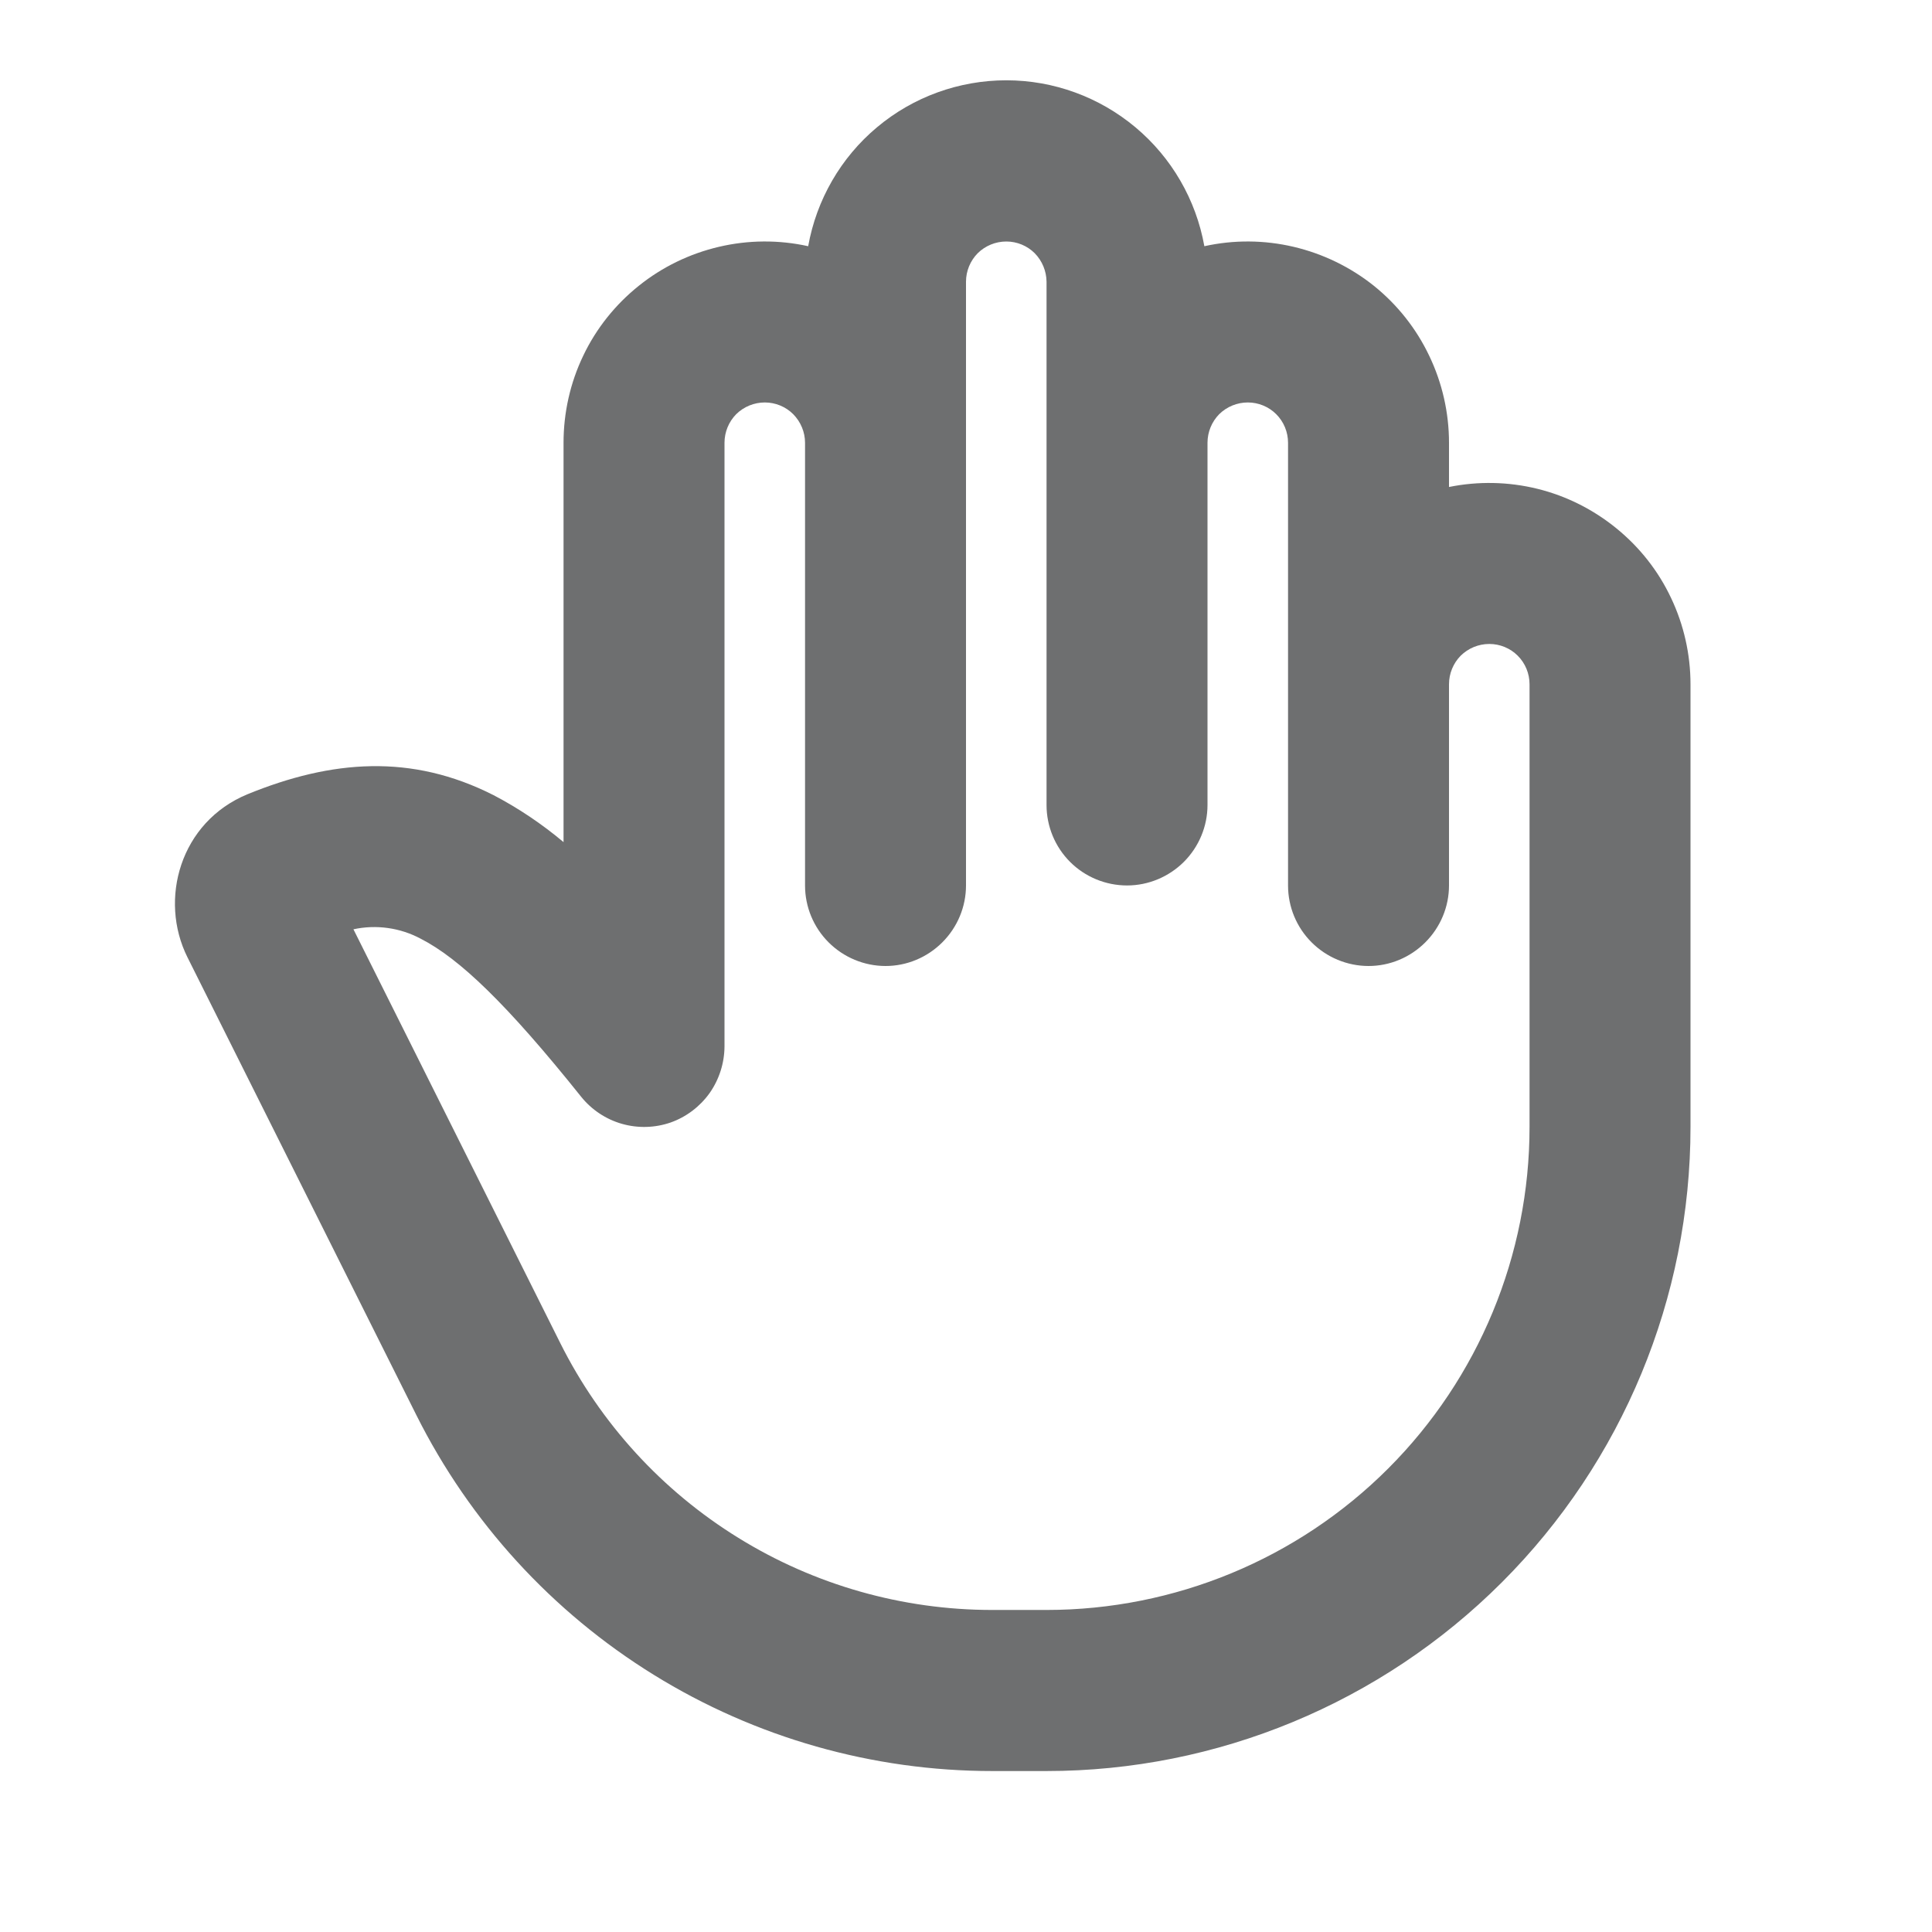
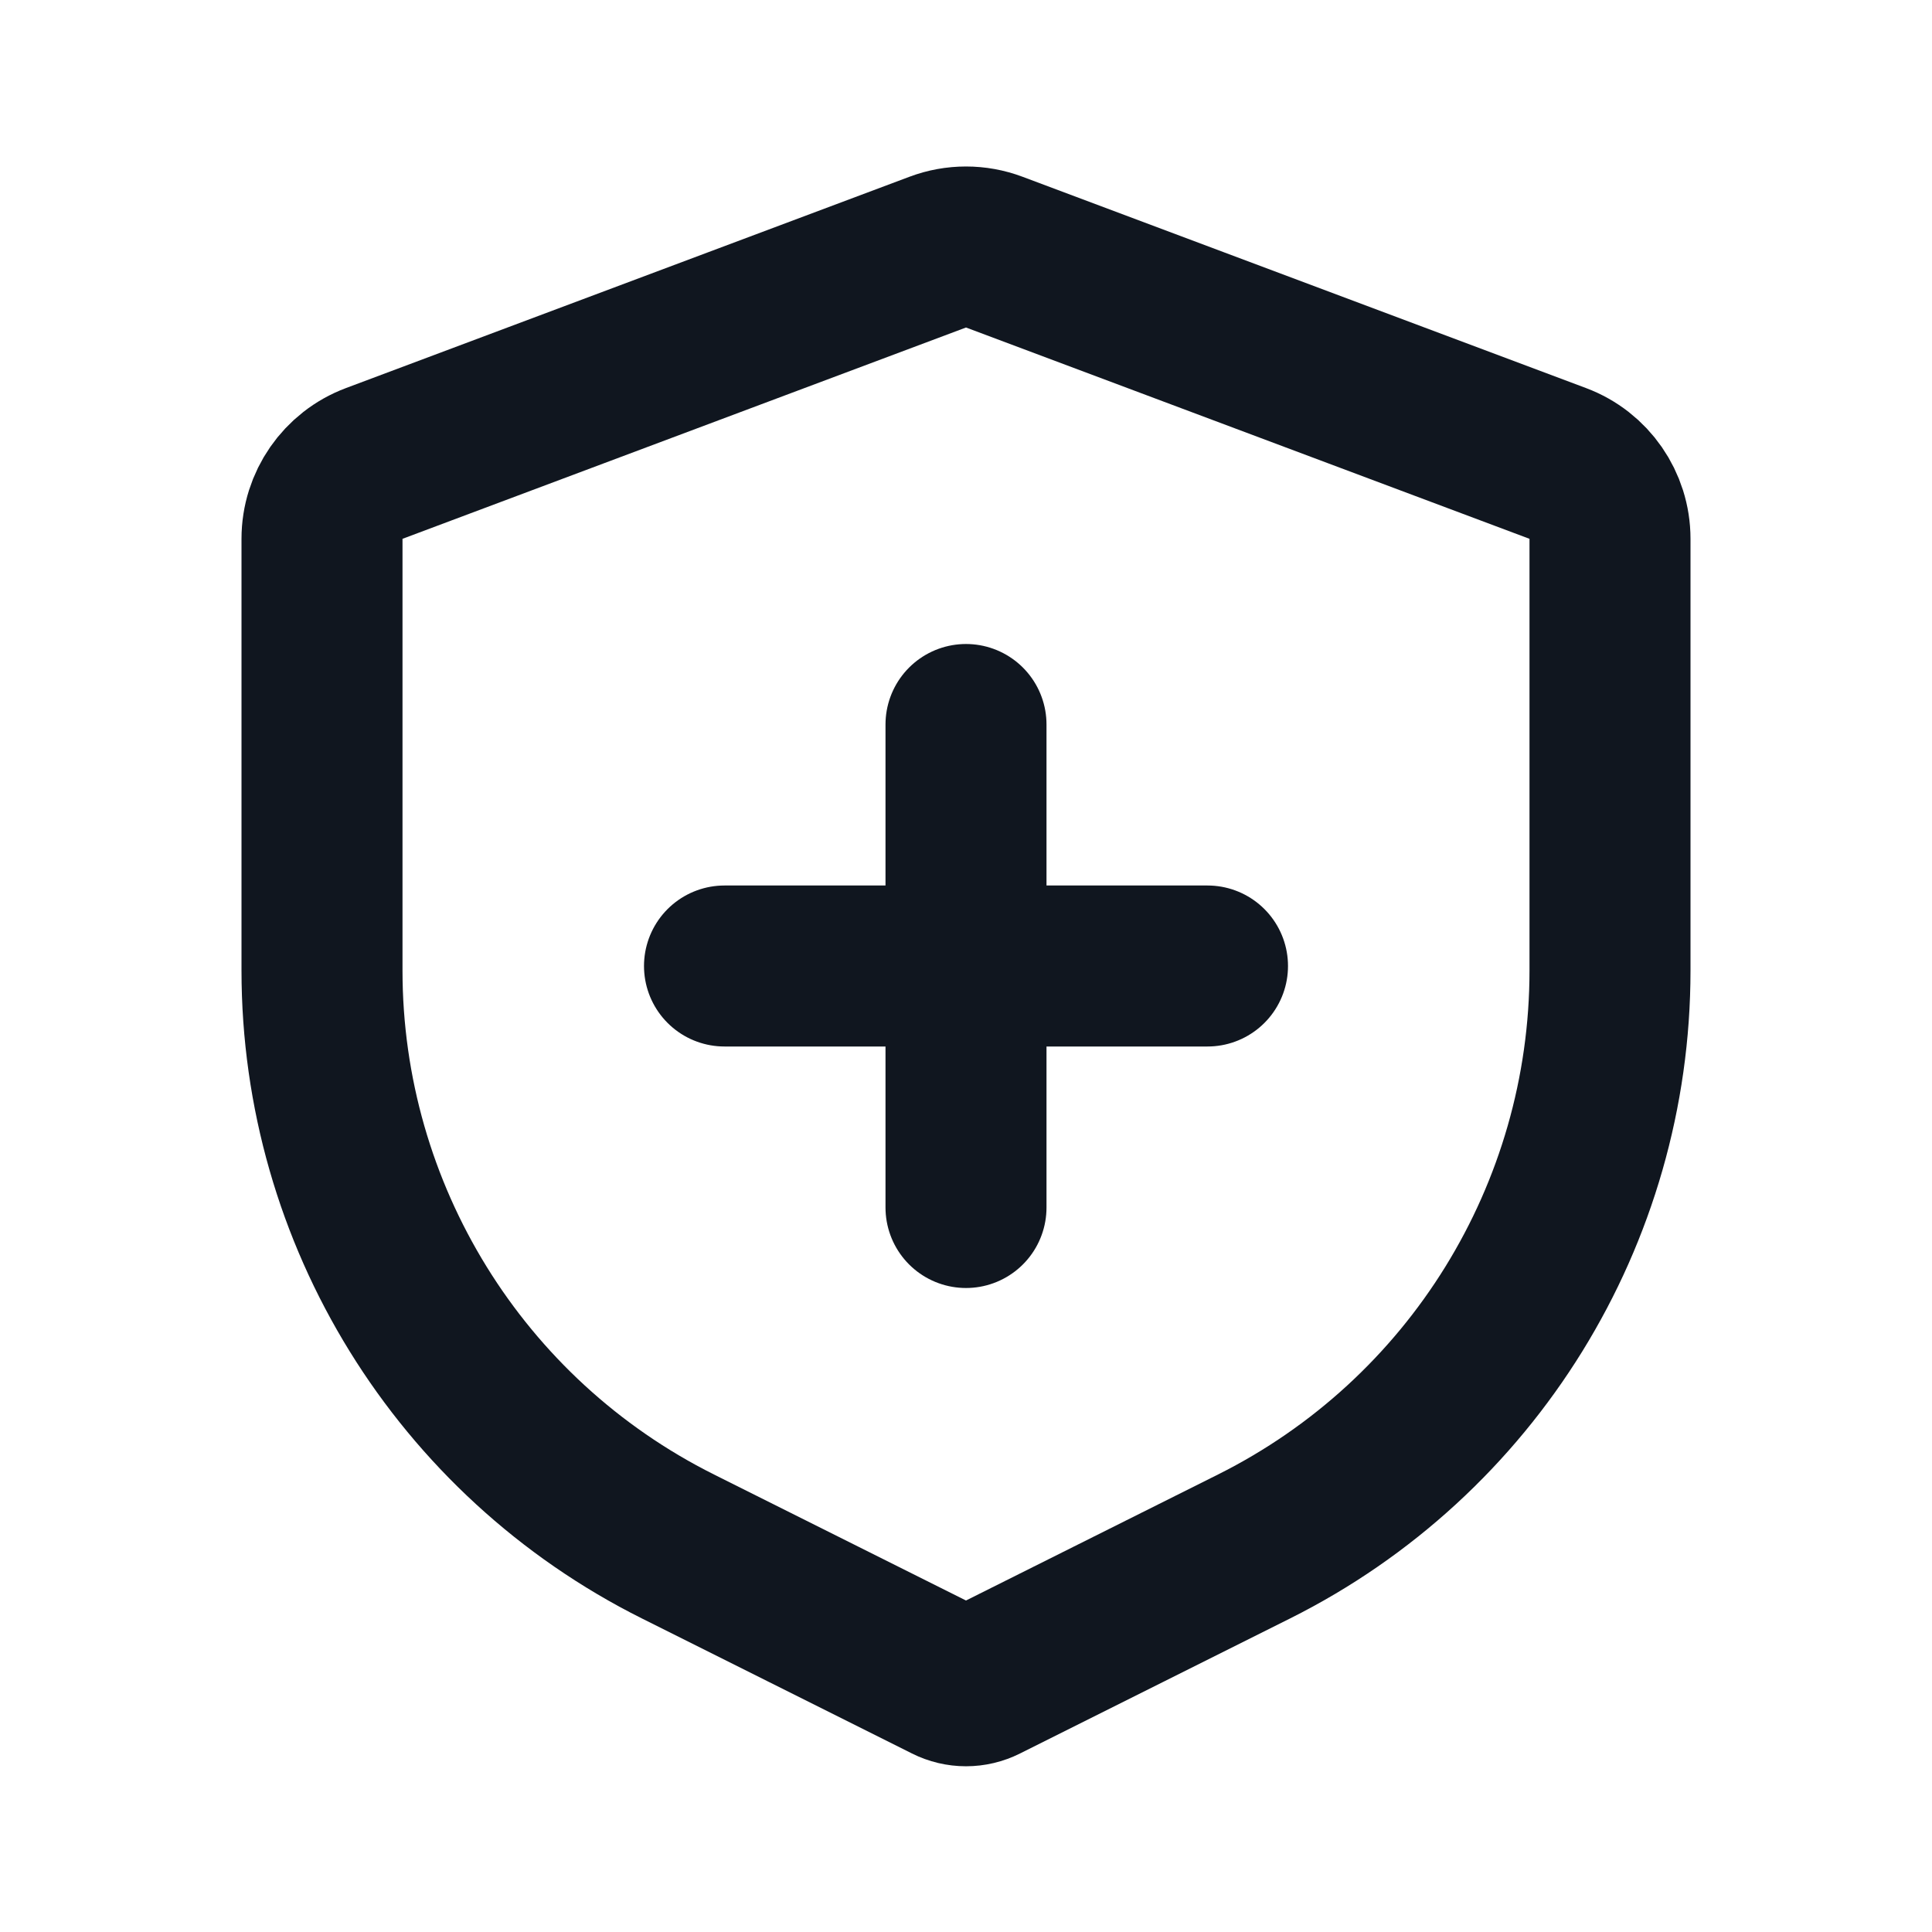
- <svg xmlns="http://www.w3.org/2000/svg" preserveAspectRatio="none" overflow="visible" style="display: block;" width="16" height="16" viewBox="0 0 16 16" fill="none">
-   <g id="Icon">
-     <path id="Outlined" d="M8.334 0.665C8.725 0.665 9.103 0.803 9.403 1.054C9.703 1.305 9.905 1.654 9.974 2.039C10.218 1.985 10.47 1.987 10.713 2.044C10.955 2.101 11.183 2.211 11.378 2.367C11.572 2.523 11.729 2.721 11.836 2.946C11.944 3.171 12 3.418 12 3.667V4.033C12.242 3.984 12.492 3.989 12.732 4.048C12.972 4.107 13.196 4.22 13.387 4.376C13.579 4.532 13.734 4.729 13.839 4.952C13.945 5.175 14 5.42 14 5.667V9.333C14 10.747 13.438 12.104 12.438 13.104C11.438 14.104 10.081 14.667 8.667 14.667H8.217C7.227 14.667 6.256 14.391 5.414 13.87C4.571 13.349 3.891 12.604 3.448 11.719L1.553 7.929C1.313 7.45 1.491 6.807 2.051 6.577C2.747 6.293 3.407 6.24 4.087 6.585C4.294 6.693 4.488 6.824 4.667 6.974V3.667C4.667 3.418 4.722 3.171 4.83 2.946C4.937 2.721 5.095 2.523 5.29 2.367C5.484 2.211 5.711 2.101 5.954 2.044C6.197 1.987 6.449 1.985 6.693 2.039C6.762 1.654 6.963 1.305 7.263 1.054C7.563 0.802 7.943 0.665 8.334 0.665ZM8.334 2C8.245 2 8.16 2.035 8.097 2.097C8.035 2.16 8 2.245 8 2.333V7.333C8 7.51 7.929 7.679 7.804 7.804C7.679 7.929 7.51 8 7.334 8C7.157 8 6.987 7.929 6.862 7.804C6.737 7.679 6.667 7.51 6.667 7.333V3.667C6.667 3.578 6.631 3.493 6.569 3.43C6.507 3.368 6.422 3.333 6.334 3.333C6.245 3.333 6.16 3.368 6.097 3.43C6.035 3.493 6 3.578 6 3.667V8.667C5.999 8.805 5.956 8.939 5.877 9.052C5.797 9.164 5.684 9.25 5.554 9.296C5.424 9.341 5.283 9.345 5.15 9.307C5.017 9.269 4.899 9.19 4.813 9.083C4.197 8.313 3.803 7.937 3.484 7.774C3.314 7.683 3.116 7.655 2.927 7.696L4.64 11.123C4.972 11.787 5.483 12.346 6.115 12.736C6.747 13.127 7.475 13.333 8.217 13.333H8.667C9.727 13.333 10.746 12.912 11.496 12.162C12.246 11.412 12.667 10.394 12.667 9.333V5.667C12.667 5.578 12.632 5.493 12.569 5.43C12.507 5.368 12.422 5.333 12.334 5.333C12.245 5.333 12.16 5.368 12.097 5.43C12.035 5.493 12 5.578 12 5.667V7.333C12 7.51 11.929 7.679 11.804 7.804C11.679 7.929 11.51 8 11.334 8C11.157 8 10.987 7.929 10.862 7.804C10.737 7.679 10.667 7.51 10.667 7.333V3.667C10.667 3.578 10.632 3.493 10.569 3.43C10.507 3.368 10.422 3.333 10.334 3.333C10.245 3.333 10.16 3.368 10.097 3.43C10.035 3.493 10 3.578 10 3.667V6.667C10 6.843 9.929 7.013 9.804 7.138C9.679 7.262 9.51 7.333 9.334 7.333C9.157 7.333 8.987 7.263 8.862 7.138C8.737 7.013 8.667 6.843 8.667 6.667V2.333C8.666 2.245 8.631 2.16 8.569 2.097C8.507 2.035 8.422 2 8.334 2Z" fill="#0E0F11" fill-opacity="0.6" />
-   </g>
+ <svg xmlns="http://www.w3.org/2000/svg" width="24" height="24" viewBox="0 0 24 24" fill="none">
+   <path d="M9 12H15M12 15V9M8.422 19.211L11.776 20.888C11.917 20.959 12.083 20.959 12.224 20.888L15.578 19.211C18.288 17.856 20 15.086 20 12.056V6.693C20 6.276 19.741 5.903 19.351 5.757L12.351 3.132C12.125 3.047 11.875 3.047 11.649 3.132L4.649 5.757C4.259 5.903 4 6.276 4 6.693V12.056C4 15.086 5.712 17.856 8.422 19.211Z" stroke="#10161F" stroke-width="2" stroke-linecap="round" />
</svg>
